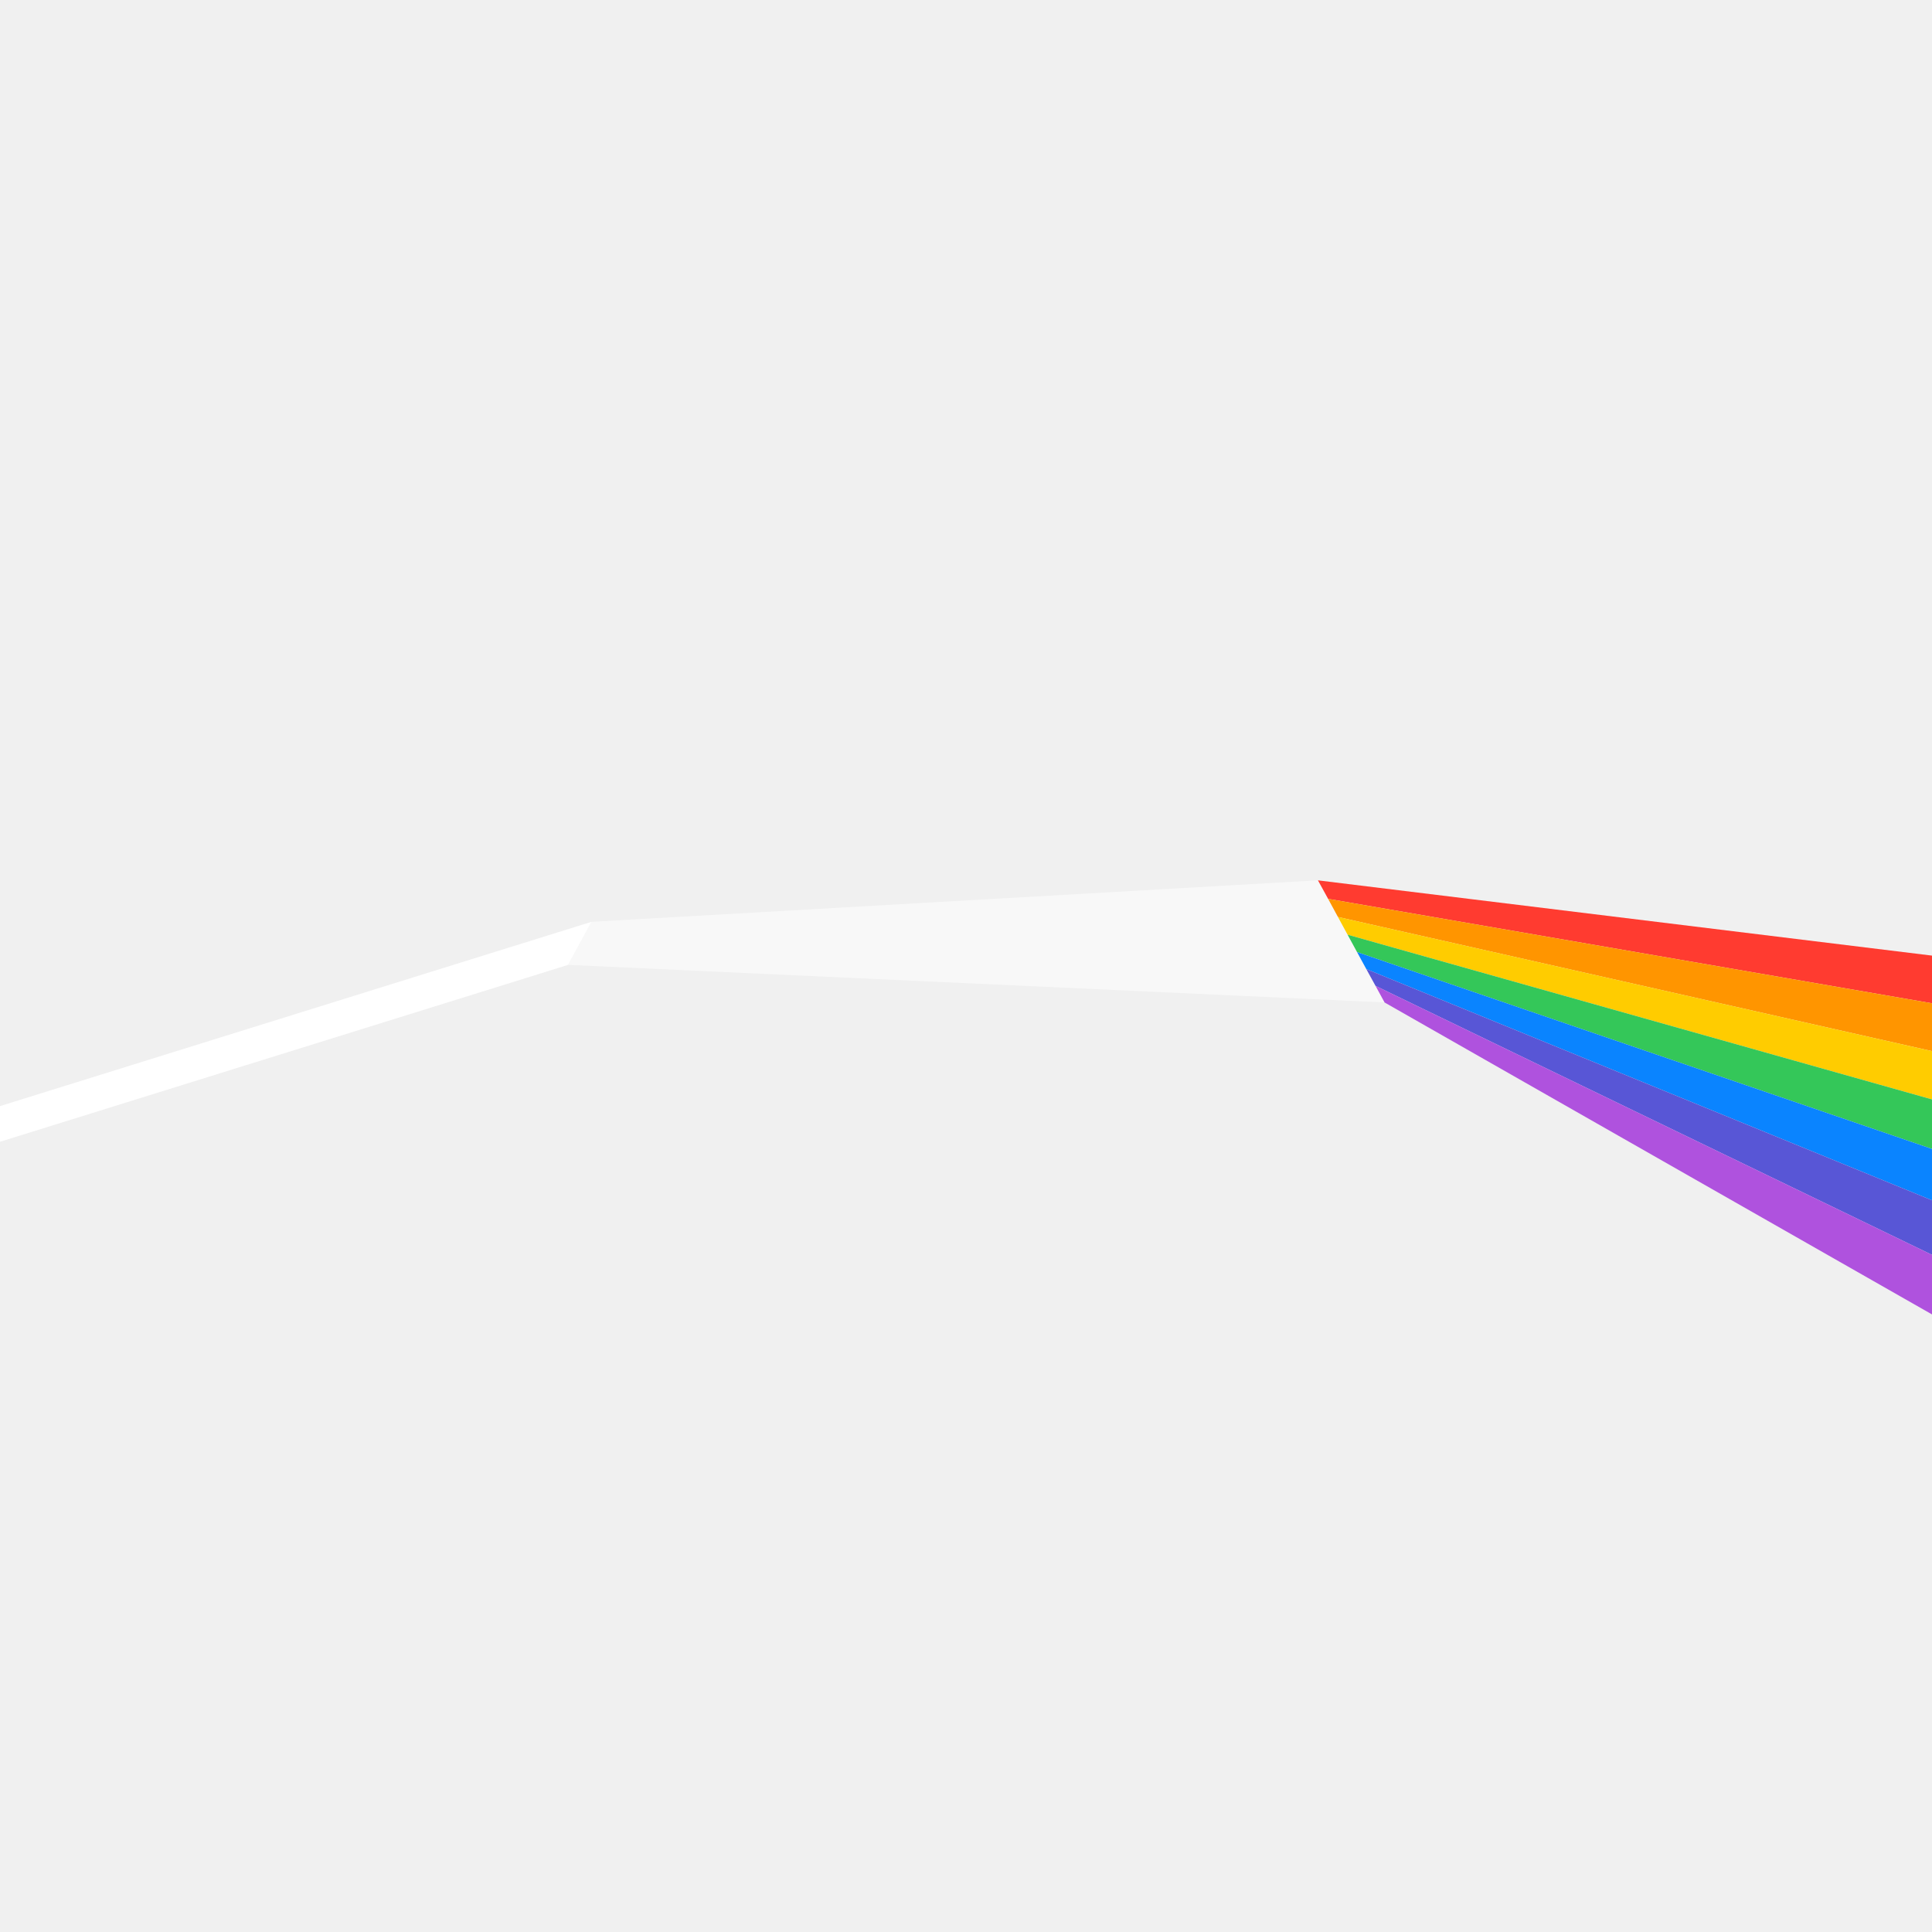
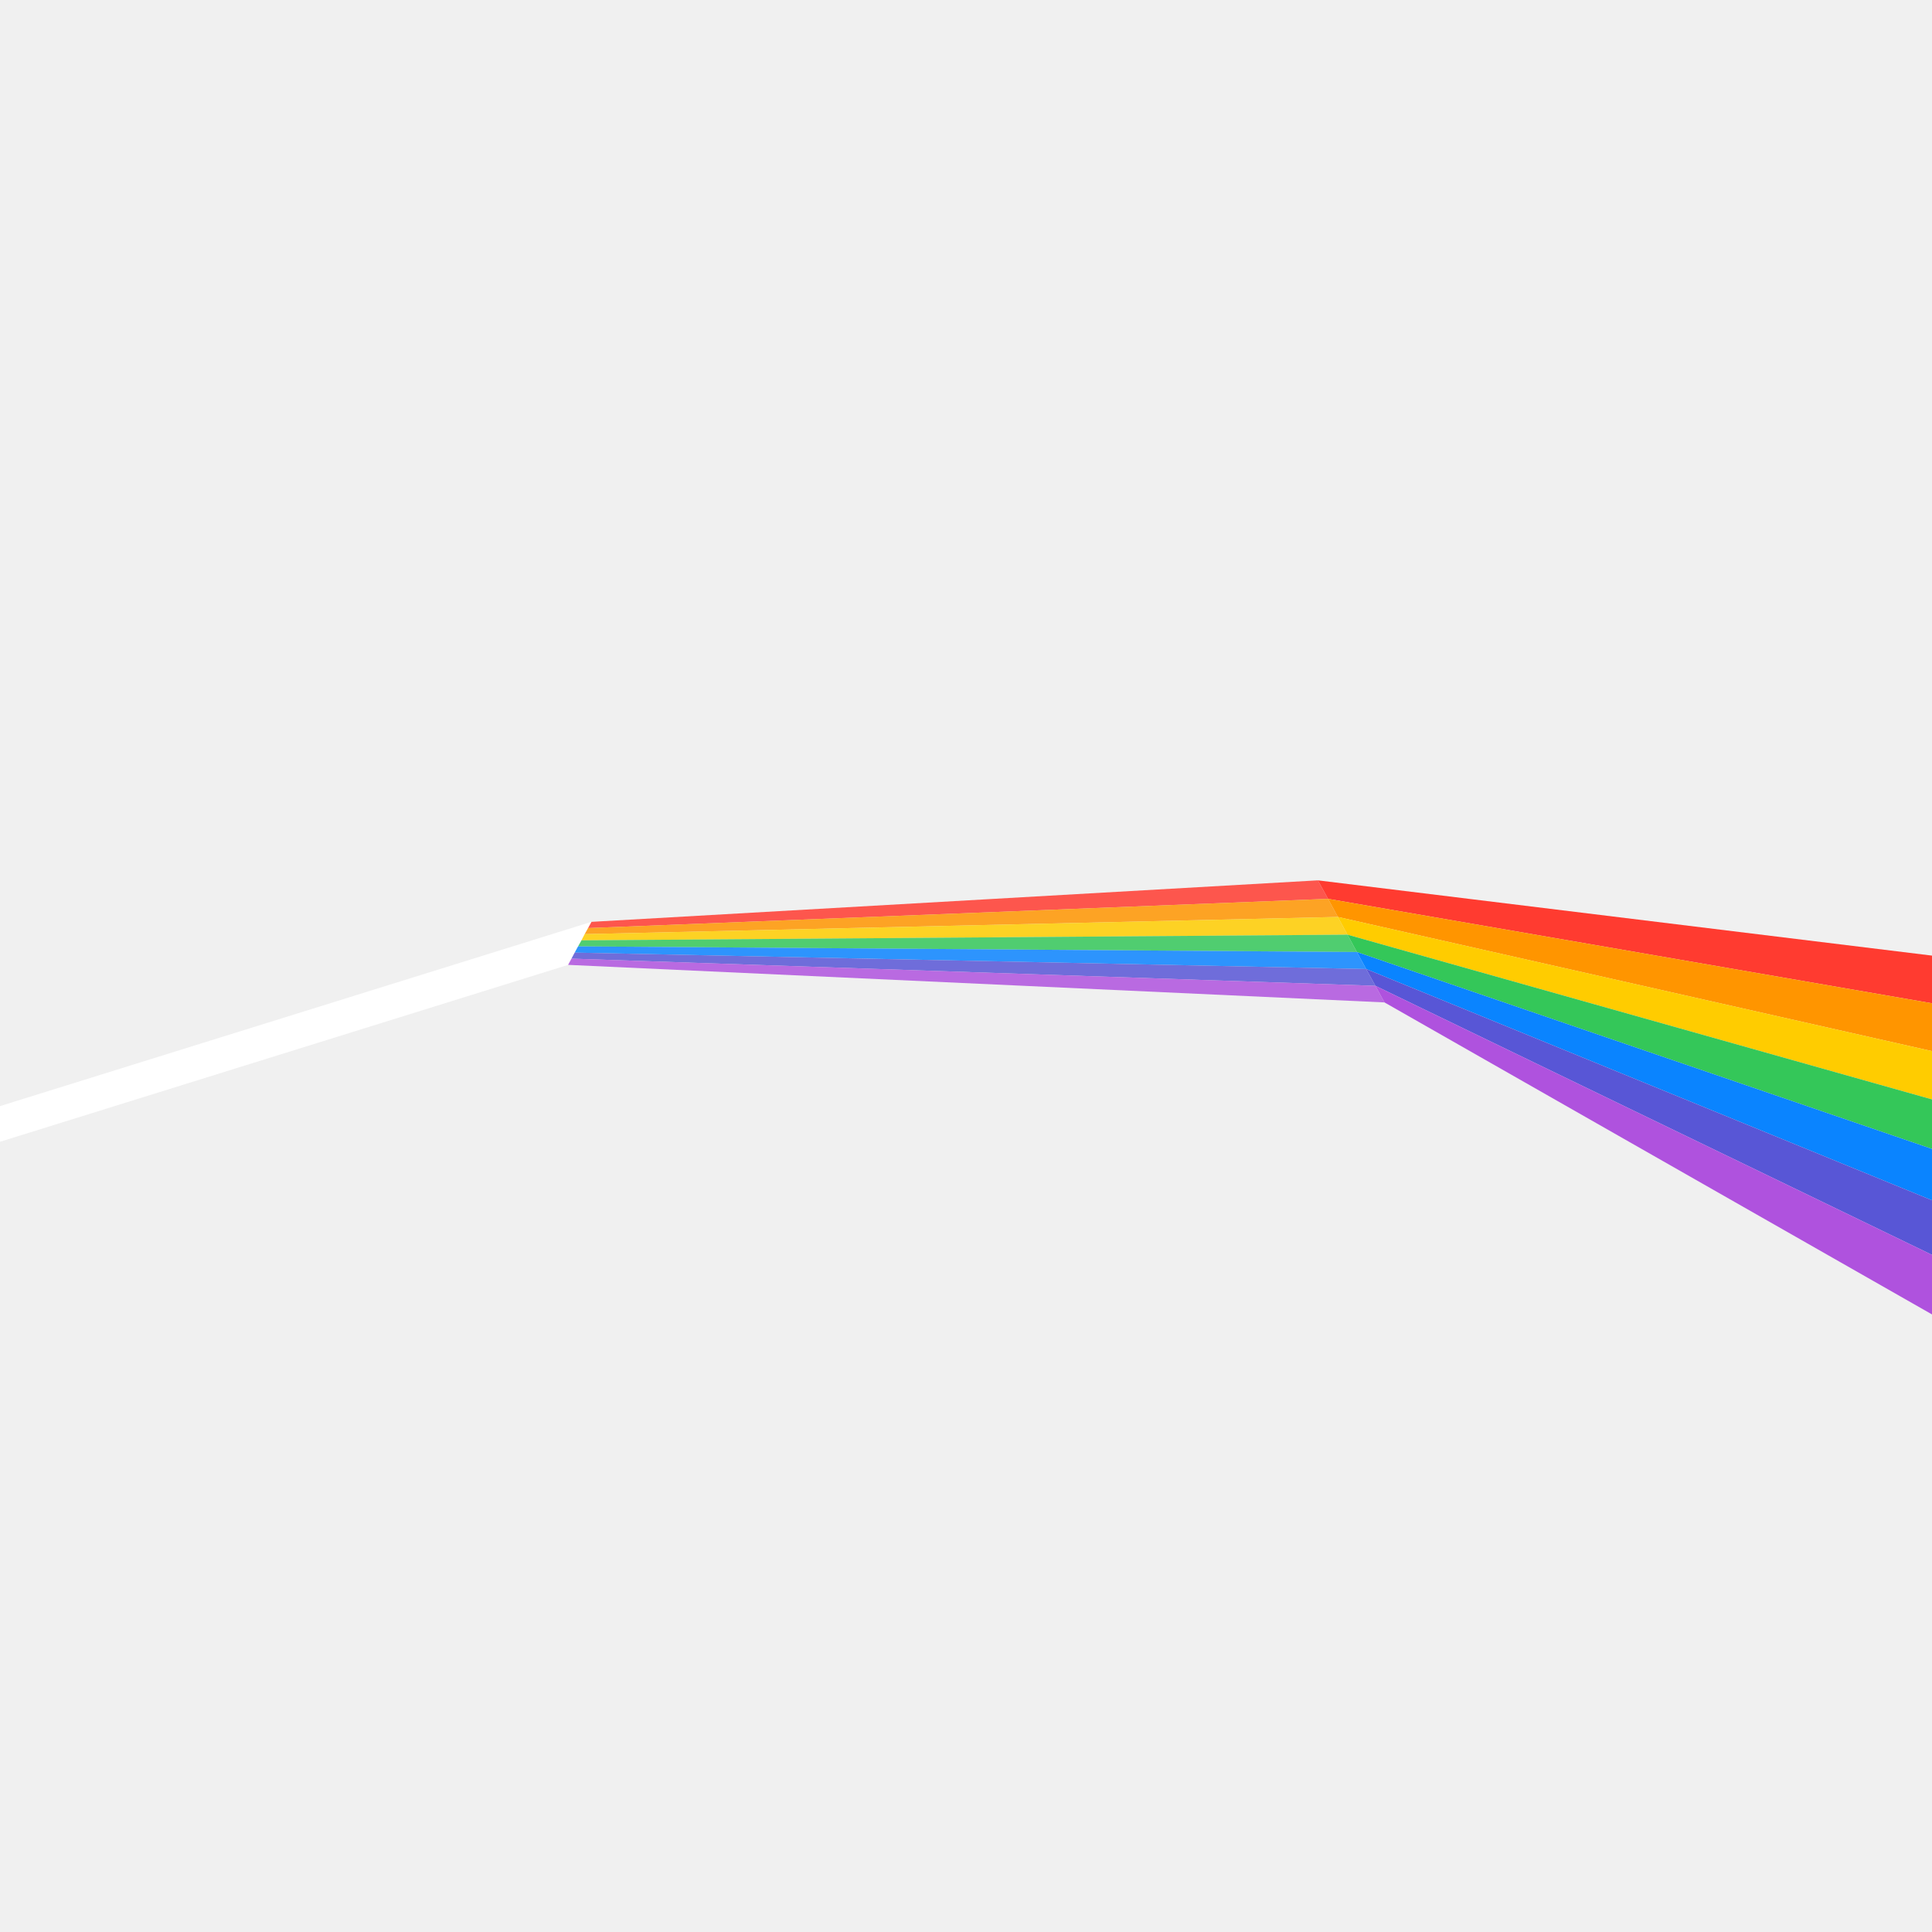
<svg xmlns="http://www.w3.org/2000/svg" width="1024" height="1024" viewBox="0 0 1024 1024">
  <clipPath id="c">
    <rect width="1024" height="1024" />
  </clipPath>
  <g clip-path="url(#c)">
    <polygon points="698.5,466.6 2088.1,636.9 2083.4,715.0 703.9,476.4" fill="#FF3B30" />
    <polygon points="703.9,476.4 2083.4,715.0 2074.7,794.4 709.1,486.0" fill="#FF9500" />
    <polygon points="709.1,486.0 2074.7,794.4 2061.7,875.2 714.2,495.4" fill="#FFCC00" />
    <polygon points="714.2,495.4 2061.7,875.2 2043.7,958.1 719.2,504.6" fill="#34C759" />
    <polygon points="719.2,504.6 2043.7,958.1 2020.1,1043.3 724.1,513.6" fill="#0A84FF" />
    <polygon points="724.1,513.6 2020.1,1043.3 1989.5,1131.8 729.0,522.5" fill="#5856D6" />
    <polygon points="729.0,522.5 1989.5,1131.8 1950.1,1224.4 733.8,531.3" fill="#AF52DE" />
    <polygon points="-354.8,696.8 313.5,488.6 301.1,511.4 -367.2,719.5" fill="#FFFFFF" />
-     <polygon points="313.5,488.6 698.5,466.6 733.8,531.3 301.1,511.4" fill="#FFFFFF" opacity="0.55" />
+     <polygon points="313.5,488.6 698.5,466.6 703.9,476.4 311.7,491.9" fill="#FF3B30" opacity="0.85" />
+     <polygon points="311.7,491.9 703.9,476.4 709.1,486.0 309.9,495.1" fill="#FF9500" opacity="0.85" />
+     <polygon points="309.9,495.1 709.1,486.0 714.2,495.4 308.2,498.4" fill="#FFCC00" opacity="0.85" />
+     <polygon points="308.2,498.4 714.2,495.4 719.2,504.6 306.4,501.6" fill="#34C759" opacity="0.85" />
+     <polygon points="306.4,501.6 719.2,504.6 724.1,513.6 304.6,504.9" fill="#0A84FF" opacity="0.85" />
+     <polygon points="304.6,504.9 724.1,513.6 729.0,522.5 302.9,508.1" fill="#5856D6" opacity="0.85" />
+     <polygon points="302.9,508.1 729.0,522.5 733.8,531.3 301.1,511.4" fill="#AF52DE" opacity="0.85" />
  </g>
</svg>
